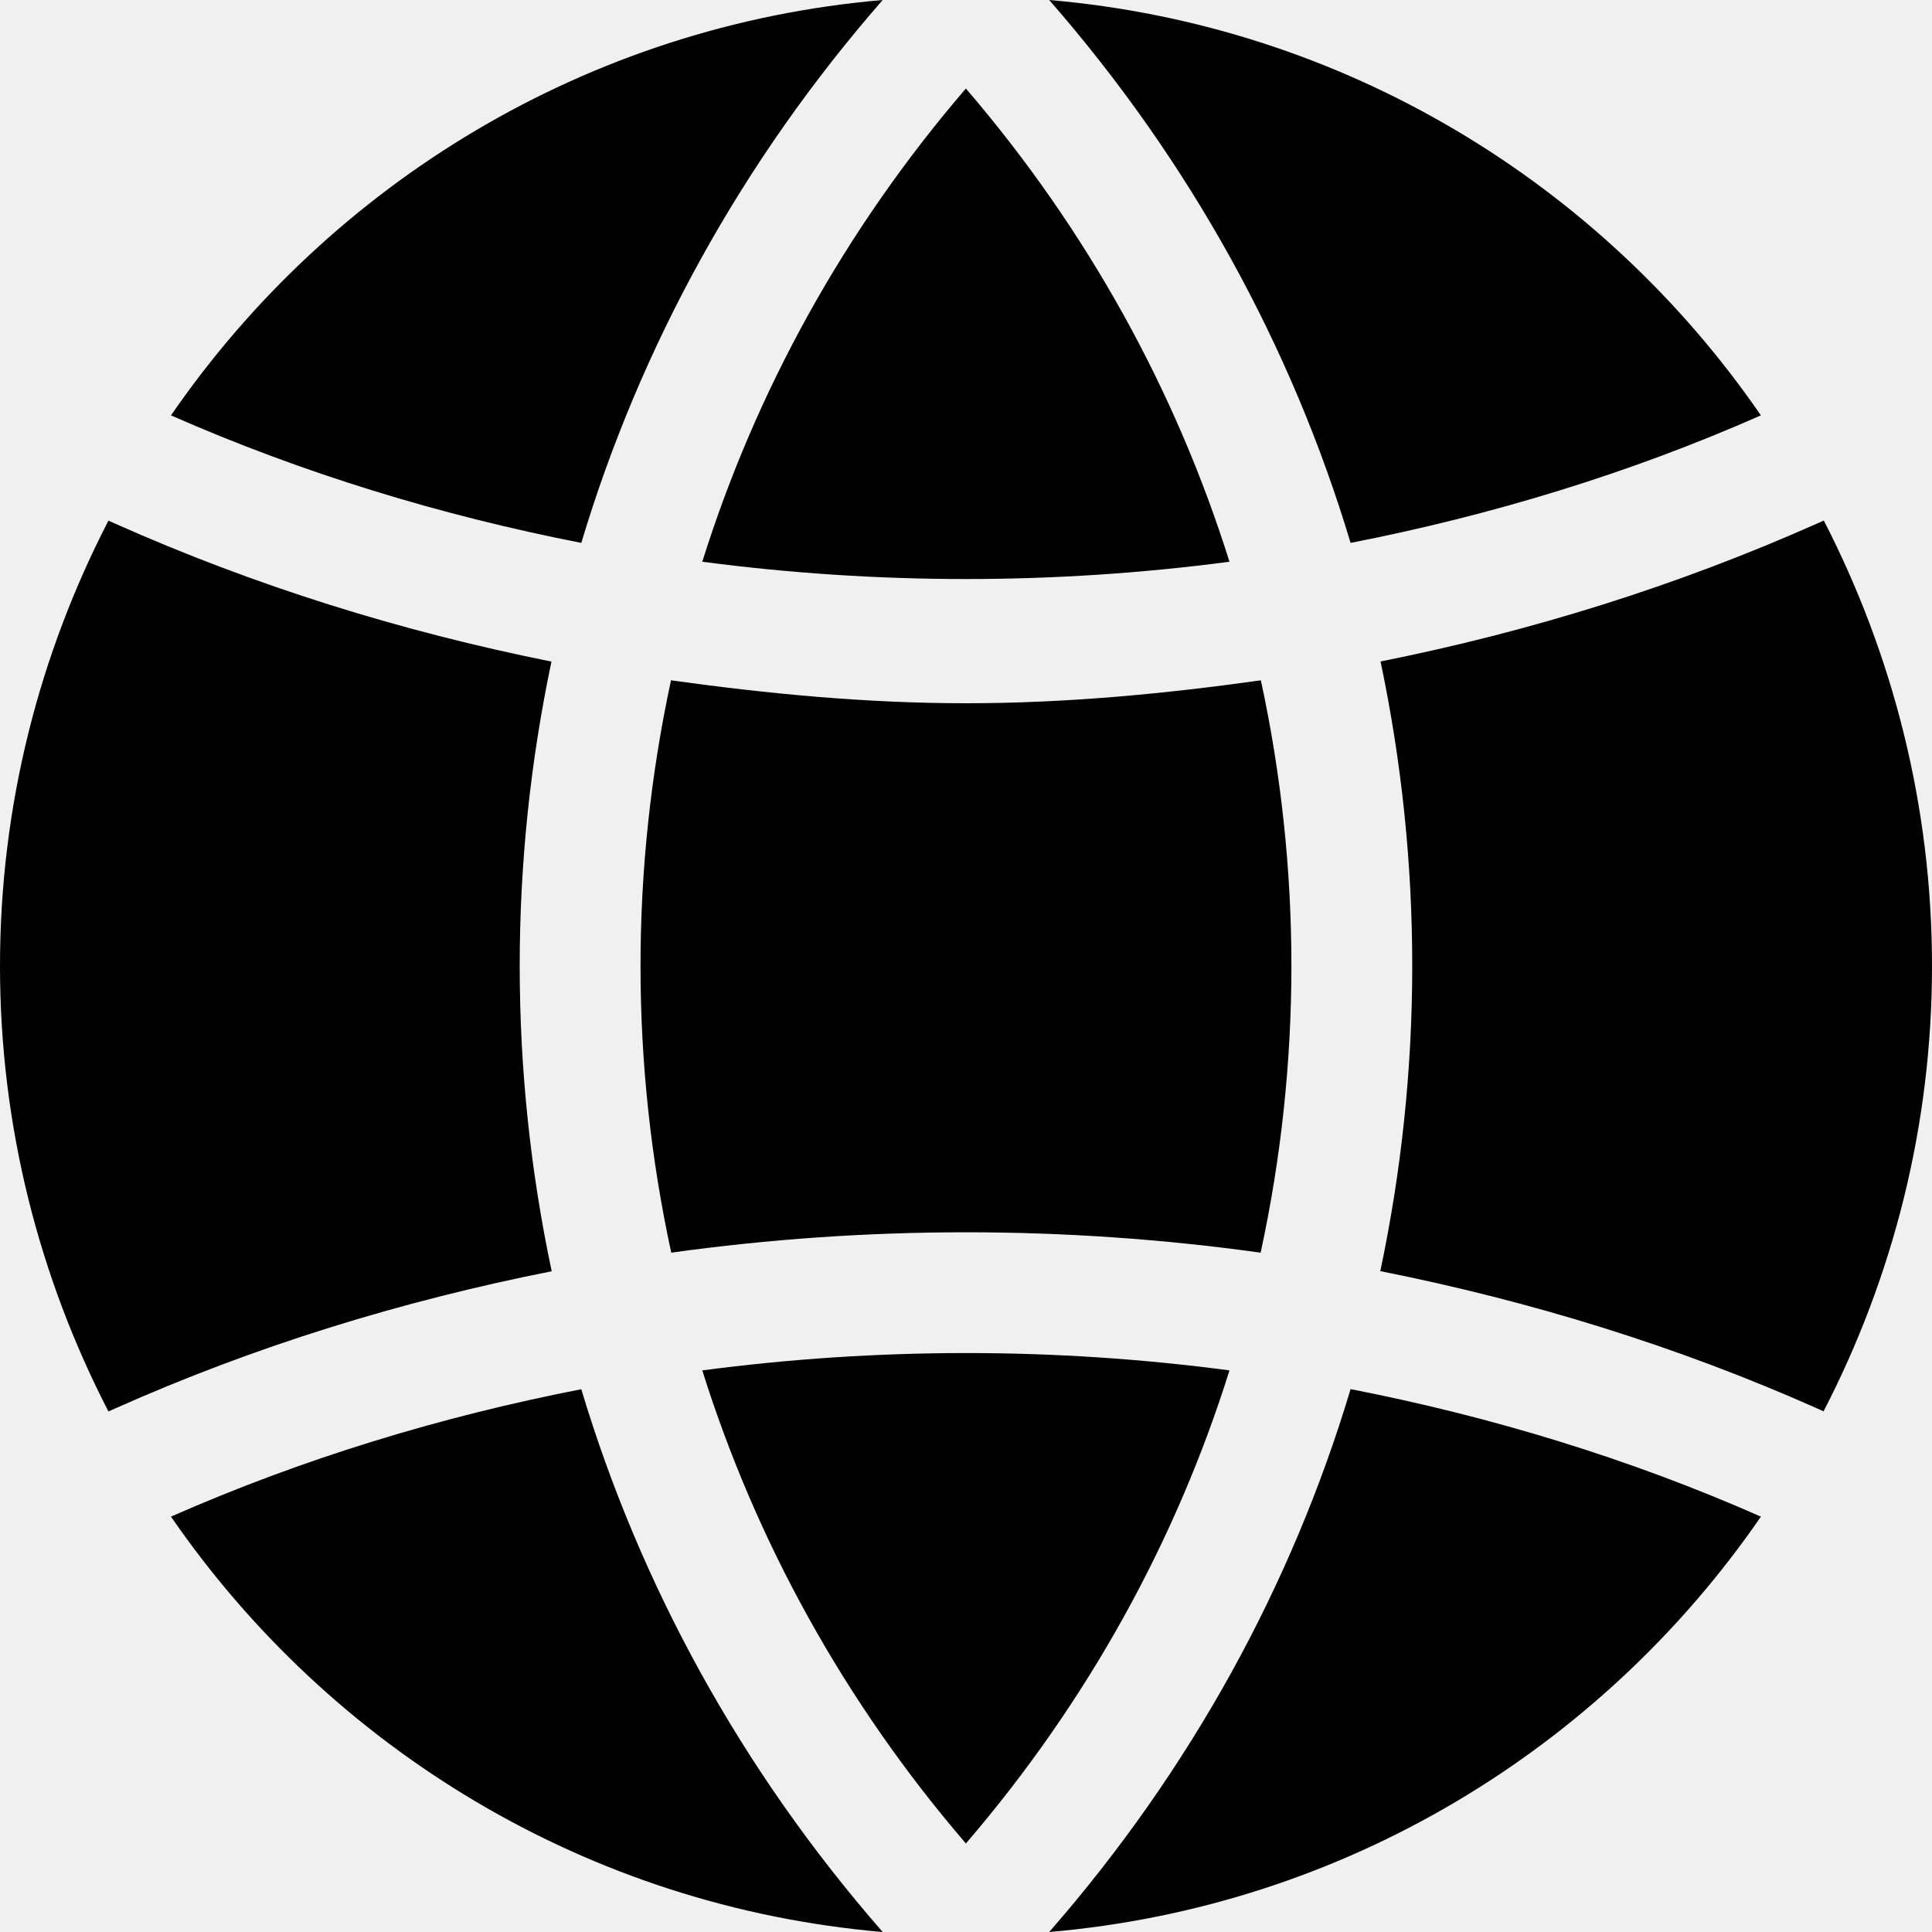
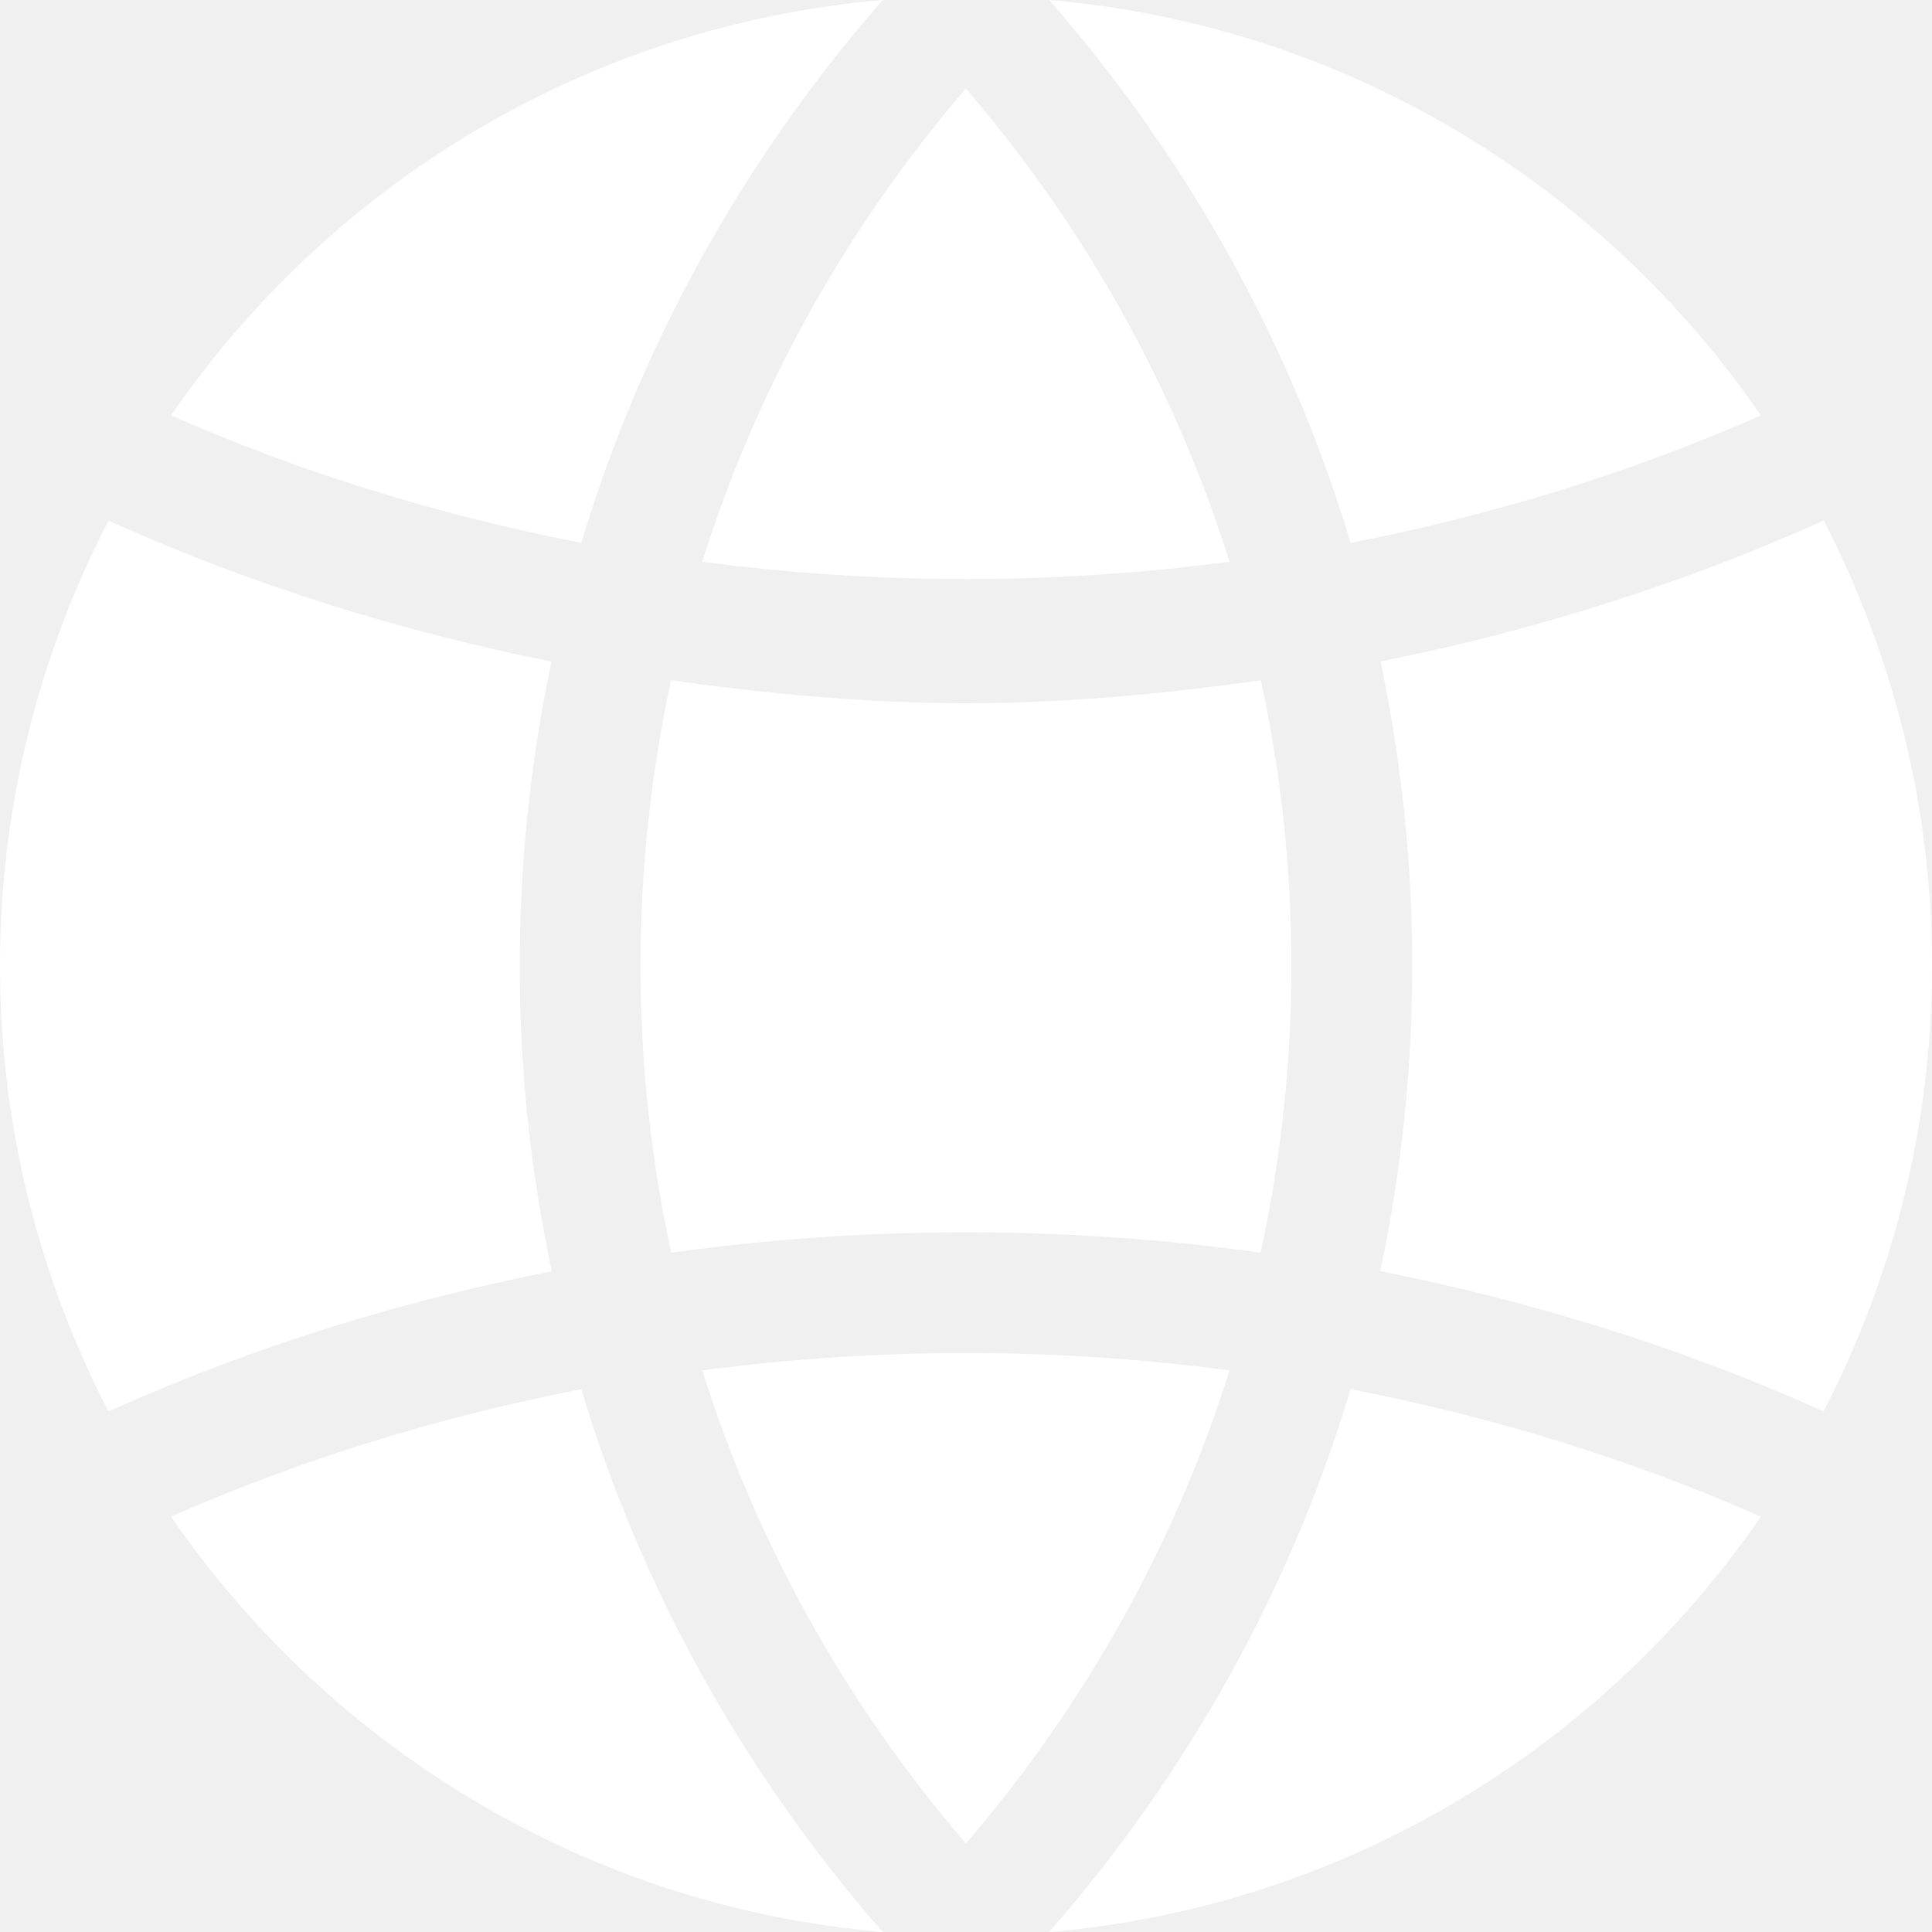
- <svg xmlns="http://www.w3.org/2000/svg" version="1.1" id="Capa_1" x="0px" y="0px" viewBox="0 0 512 512" style="enable-background:new 0 0 512 512;" xml:space="preserve">
+ <svg xmlns="http://www.w3.org/2000/svg" version="1.1" id="Capa_1" x="0px" y="0px" viewBox="0 0 512 512" style="fill: #ffffff;enable-background:new 0 0 512 512;" xml:space="preserve">
  <g>
    <g>
      <path d="M483.328,137.952l-1.664,0.736c-37.312,16.608-76.064,28.672-115.808,36.608c11.232,53.28,11.2,108.32-0.064,161.568    c39.744,7.904,78.688,19.872,115.84,36.416l1.632,0.736C501.536,338.656,512,298.592,512,256S501.536,173.344,483.328,137.952z" />
    </g>
  </g>
  <g>
    <g>
      <path d="M186.112,363.168c14.144,45.024,37.472,87.68,69.856,125.376c32.384-37.696,55.744-80.352,69.856-125.376    C279.456,357.024,232.48,357.056,186.112,363.168z" />
    </g>
  </g>
  <g>
    <g>
      <path d="M334.144,180.288c-25.728,3.616-51.712,6.08-78.144,6.08c-26.464,0-52.448-2.496-78.176-6.08    c-10.784,49.984-10.784,101.696,0.064,151.68c51.808-7.2,104.384-7.2,156.192,0C344.928,281.984,344.96,230.272,334.144,180.288z" />
    </g>
  </g>
  <g>
    <g>
      <path d="M255.968,23.456c-32.384,37.696-55.712,80.352-69.856,125.408c46.368,6.112,93.376,6.112,139.712,0    C311.68,103.84,288.352,61.152,255.968,23.456z" />
    </g>
  </g>
  <g>
    <g>
      <path d="M278.048,0c37.568,43.008,64.32,92.064,79.872,143.872c37.312-7.296,73.856-18.4,108.736-33.792    C424.416,48.672,356.256,6.72,278.048,0z" />
    </g>
  </g>
  <g>
    <g>
      <path d="M45.312,110.08c34.912,15.36,71.456,26.496,108.736,33.792C169.6,92.064,196.352,43.008,233.92,0    C155.712,6.72,87.584,48.672,45.312,110.08z" />
    </g>
  </g>
  <g>
    <g>
      <path d="M146.144,175.328c-39.744-7.968-78.464-20-115.744-36.608l-1.664-0.736C10.464,173.344,0,213.408,0,256    s10.464,82.656,28.736,118.048l1.664-0.736c37.12-16.576,76.064-28.544,115.808-36.416    C134.912,283.648,134.912,228.608,146.144,175.328z" />
    </g>
  </g>
  <g>
    <g>
      <path d="M154.048,368.16c-37.312,7.264-73.856,18.4-108.736,33.76C87.584,463.328,155.712,505.28,233.92,512    C196.352,468.992,169.6,419.936,154.048,368.16z" />
    </g>
  </g>
  <g>
    <g>
      <path d="M357.92,368.128C342.4,419.936,315.616,468.992,278.048,512c78.208-6.72,146.368-48.672,188.608-110.08    C431.776,386.528,395.232,375.424,357.92,368.128z" />
    </g>
  </g>
  <g>
</g>
  <g>
</g>
  <g>
</g>
  <g>
</g>
  <g>
</g>
  <g>
</g>
  <g>
</g>
  <g>
</g>
  <g>
</g>
  <g>
</g>
  <g>
</g>
  <g>
</g>
  <g>
</g>
  <g>
</g>
  <g>
</g>
</svg>
